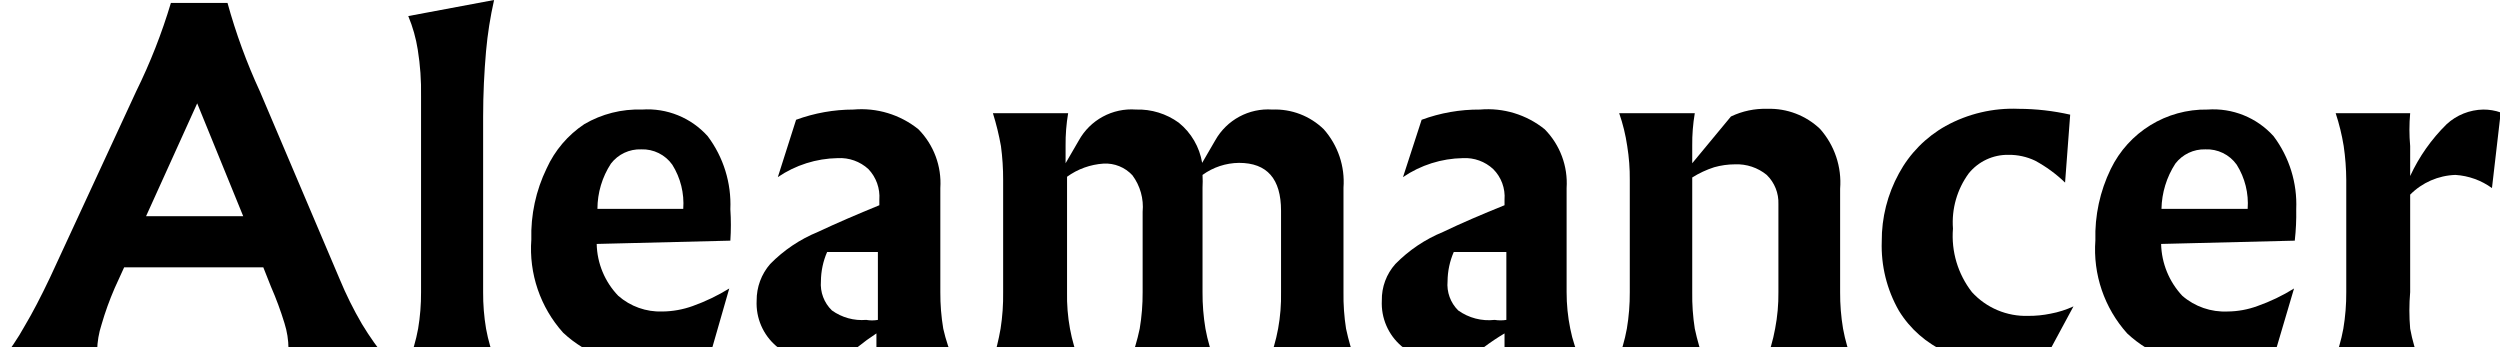
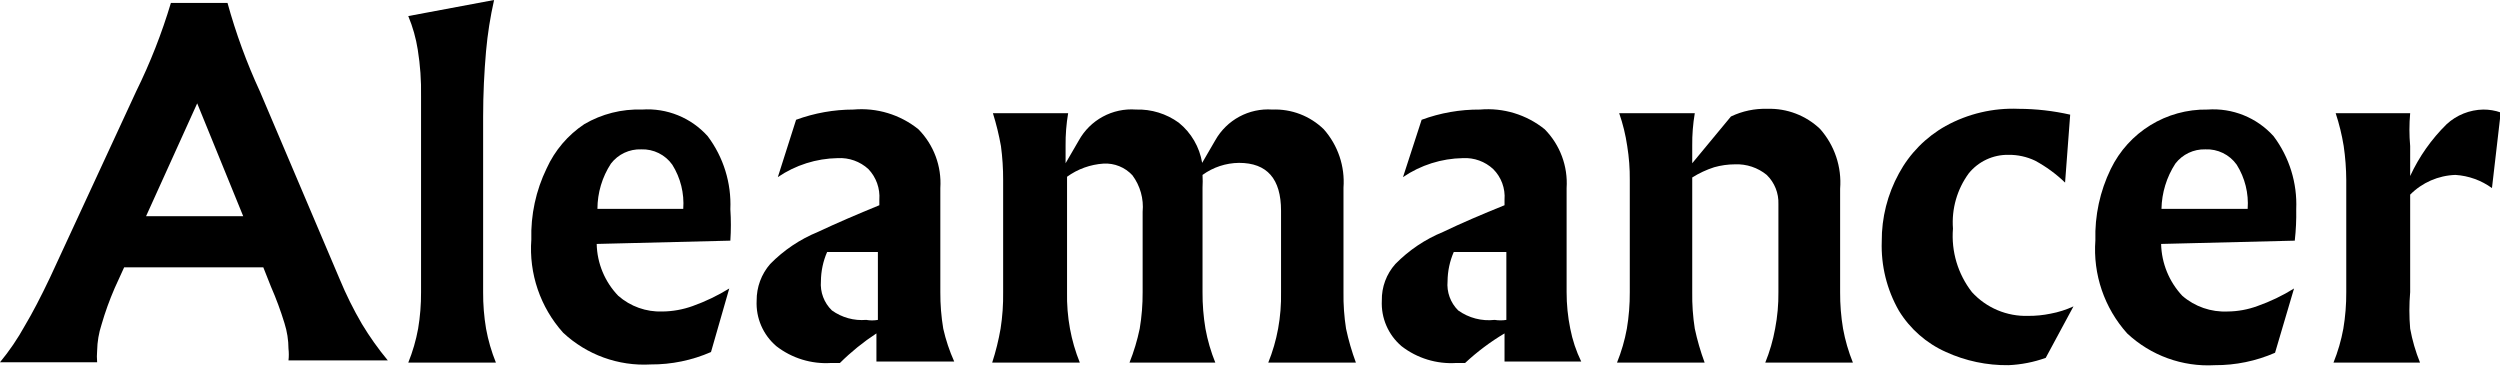
- <svg xmlns="http://www.w3.org/2000/svg" viewBox="0 0 68.46 9.5">
+ <svg xmlns="http://www.w3.org/2000/svg" viewBox="0 0 68.46 10">
  <g id="Layer_2" data-name="Layer 2">
    <g id="Layer_1-2" data-name="Layer 1">
      <path d="M9.91,8.87a8.18,8.18,0,0,0,.71,1v0H7.9a1.45,1.45,0,0,0,0-.32,2.35,2.35,0,0,0-.11-.7,9.16,9.16,0,0,0-.37-1l-.21-.53H3.4l-.26.57a8.29,8.29,0,0,0-.36,1,2.45,2.45,0,0,0-.12.71,1.82,1.82,0,0,0,0,.32H0v0a6.53,6.53,0,0,0,.68-1q.31-.52.69-1.32l2.36-5.1A15.58,15.58,0,0,0,4.68.08H6.23a15.75,15.75,0,0,0,.89,2.43L9.3,7.64A10.06,10.06,0,0,0,9.91,8.87ZM4,5.92H6.66L5.4,2.83Z" />
      <path d="M11.45,9a5.83,5.83,0,0,0,.08-1V2.64a7.19,7.19,0,0,0-.09-1.28,4,4,0,0,0-.26-.92L13.53,0a10.64,10.64,0,0,0-.22,1.4c-.05.57-.08,1.17-.08,1.8V8a5.83,5.83,0,0,0,.08,1,4.76,4.76,0,0,0,.27.93h-2.4A4.76,4.76,0,0,0,11.45,9Z" />
      <path d="M20,6.59l-3.66.09a2.11,2.11,0,0,0,.59,1.42,1.74,1.74,0,0,0,1.21.43,2.52,2.52,0,0,0,.83-.15,5.34,5.34,0,0,0,1-.48l0,0-.5,1.74a4.06,4.06,0,0,1-1.65.34,3.24,3.24,0,0,1-2.4-.87,3.44,3.44,0,0,1-.87-2.55,4.19,4.19,0,0,1,.42-1.95A2.89,2.89,0,0,1,16,3.4,2.93,2.93,0,0,1,17.58,3a2.21,2.21,0,0,1,1.8.73,3.11,3.11,0,0,1,.62,2A6.54,6.54,0,0,1,20,6.59Zm-1.29-.87a2,2,0,0,0-.3-1.21,1,1,0,0,0-.85-.42,1,1,0,0,0-.83.39,2.28,2.28,0,0,0-.37,1.24Z" />
      <path d="M25.15,3.54a2.1,2.1,0,0,1,.6,1.61V8a5.86,5.86,0,0,0,.08,1,4.74,4.74,0,0,0,.3.9H24V9.13A6.34,6.34,0,0,0,23,9.94h-.24a2.22,2.22,0,0,1-1.5-.46,1.54,1.54,0,0,1-.54-1.25,1.51,1.51,0,0,1,.37-1,3.91,3.91,0,0,1,1.31-.88c.51-.24,1.07-.48,1.68-.73V5.47a1.1,1.1,0,0,0-.3-.84,1.15,1.15,0,0,0-.84-.3,3,3,0,0,0-1.64.52l0,0,.5-1.57A4.57,4.57,0,0,1,23.37,3,2.49,2.49,0,0,1,25.15,3.54ZM22.65,6.9a2.05,2.05,0,0,0-.17.8,1,1,0,0,0,.3.8,1.41,1.41,0,0,0,.94.26.92.92,0,0,0,.32,0V6.9Z" />
      <path d="M35,9a5,5,0,0,0,.08-1V5.77c0-.87-.38-1.31-1.15-1.31a1.73,1.73,0,0,0-1,.33,3.13,3.13,0,0,1,0,.35V8a5.83,5.83,0,0,0,.08,1,4.76,4.76,0,0,0,.27.93H30.93A5.57,5.57,0,0,0,31.21,9a5.87,5.87,0,0,0,.08-1V5.8a1.45,1.45,0,0,0-.28-1,1,1,0,0,0-.79-.32,1.92,1.92,0,0,0-1,.36V8a5,5,0,0,0,.08,1,4.76,4.76,0,0,0,.27.93h-2.4A6.72,6.72,0,0,0,27.4,9a5.9,5.9,0,0,0,.07-1V4.93A6.8,6.8,0,0,0,27.41,4a7.32,7.32,0,0,0-.22-.9h2.06a5,5,0,0,0-.07.89v.48l.36-.62A1.65,1.65,0,0,1,31.11,3a1.89,1.89,0,0,1,1.17.36,1.79,1.79,0,0,1,.64,1.1l.36-.62A1.66,1.66,0,0,1,34.84,3a1.91,1.91,0,0,1,1.41.54,2.17,2.17,0,0,1,.54,1.6V8a5.9,5.9,0,0,0,.07,1,6.72,6.72,0,0,0,.27.93h-2.4A4.76,4.76,0,0,0,35,9Z" />
      <path d="M42.3,3.54a2.1,2.1,0,0,1,.6,1.61V8A5,5,0,0,0,43,9a3.65,3.65,0,0,0,.3.9H41.2V9.13a6.34,6.34,0,0,0-1.08.81h-.24a2.22,2.22,0,0,1-1.5-.46,1.54,1.54,0,0,1-.54-1.25,1.46,1.46,0,0,1,.37-1,3.91,3.91,0,0,1,1.31-.88c.5-.24,1.06-.48,1.68-.73V5.47a1.07,1.07,0,0,0-.31-.84,1.13,1.13,0,0,0-.83-.3,3,3,0,0,0-1.64.52l0,0,.51-1.57A4.53,4.53,0,0,1,40.53,3,2.48,2.48,0,0,1,42.3,3.54ZM39.81,6.9a2.05,2.05,0,0,0-.17.8,1,1,0,0,0,.29.8,1.44,1.44,0,0,0,1,.26,1,1,0,0,0,.32,0V6.9Z" />
      <path d="M44.55,9a5.83,5.83,0,0,0,.08-1V4.93A5.49,5.49,0,0,0,44.56,4a4.89,4.89,0,0,0-.22-.9h2.07a5,5,0,0,0-.07.89v.48L47.4,3.19a2.16,2.16,0,0,1,1-.21,2,2,0,0,1,1.44.55,2.21,2.21,0,0,1,.55,1.64V8a5.83,5.83,0,0,0,.08,1,4.76,4.76,0,0,0,.27.93H48.34A4.68,4.68,0,0,0,48.61,9a5,5,0,0,0,.09-1V5.59a1.06,1.06,0,0,0-.32-.8,1.29,1.29,0,0,0-.87-.29,2.12,2.12,0,0,0-.57.08,2.66,2.66,0,0,0-.6.28V8a5.9,5.9,0,0,0,.07,1,6.72,6.72,0,0,0,.27.93h-2.4A4.76,4.76,0,0,0,44.55,9Z" />
      <path d="M56.69,3.14,56.55,5l0,0a3.74,3.74,0,0,0-.82-.6A1.65,1.65,0,0,0,55,4.24a1.37,1.37,0,0,0-1.09.51,2.27,2.27,0,0,0-.43,1.51A2.5,2.5,0,0,0,54,8a2,2,0,0,0,1.54.65,2.93,2.93,0,0,0,.61-.06,2.66,2.66,0,0,0,.63-.2l0,0-.76,1.41A3.46,3.46,0,0,1,55,10a4,4,0,0,1-1.71-.36A2.89,2.89,0,0,1,52,8.51a3.57,3.57,0,0,1-.47-1.9A3.81,3.81,0,0,1,52,4.75a3.27,3.27,0,0,1,1.28-1.3,3.81,3.81,0,0,1,2-.47A6.44,6.44,0,0,1,56.69,3.14Z" />
      <path d="M62.84,6.59l-3.66.09a2.15,2.15,0,0,0,.58,1.42A1.77,1.77,0,0,0,61,8.53a2.42,2.42,0,0,0,.82-.15,5.08,5.08,0,0,0,1-.48l0,0L62.3,9.66a4.06,4.06,0,0,1-1.65.34,3.24,3.24,0,0,1-2.4-.87,3.44,3.44,0,0,1-.87-2.55,4.19,4.19,0,0,1,.42-1.95A2.89,2.89,0,0,1,60.45,3a2.22,2.22,0,0,1,1.81.73,3.11,3.11,0,0,1,.62,2A6.54,6.54,0,0,1,62.84,6.59Zm-1.29-.87a2,2,0,0,0-.3-1.21,1,1,0,0,0-.86-.42,1,1,0,0,0-.82.39,2.36,2.36,0,0,0-.38,1.24Z" />
      <path d="M64.17,9a5.83,5.83,0,0,0,.08-1V4.93A6.71,6.71,0,0,0,64.18,4a5.86,5.86,0,0,0-.22-.9H66A5,5,0,0,0,66,4v.82A4.83,4.83,0,0,1,67,3.4,1.52,1.52,0,0,1,68,3a1.42,1.42,0,0,1,.48.08l-.24,2.07a1.91,1.91,0,0,0-1-.36A1.83,1.83,0,0,0,66,5.33V8A5.83,5.83,0,0,0,66,9a4.76,4.76,0,0,0,.27.93H63.9A4.76,4.76,0,0,0,64.17,9Z" />
    </g>
  </g>
</svg>
